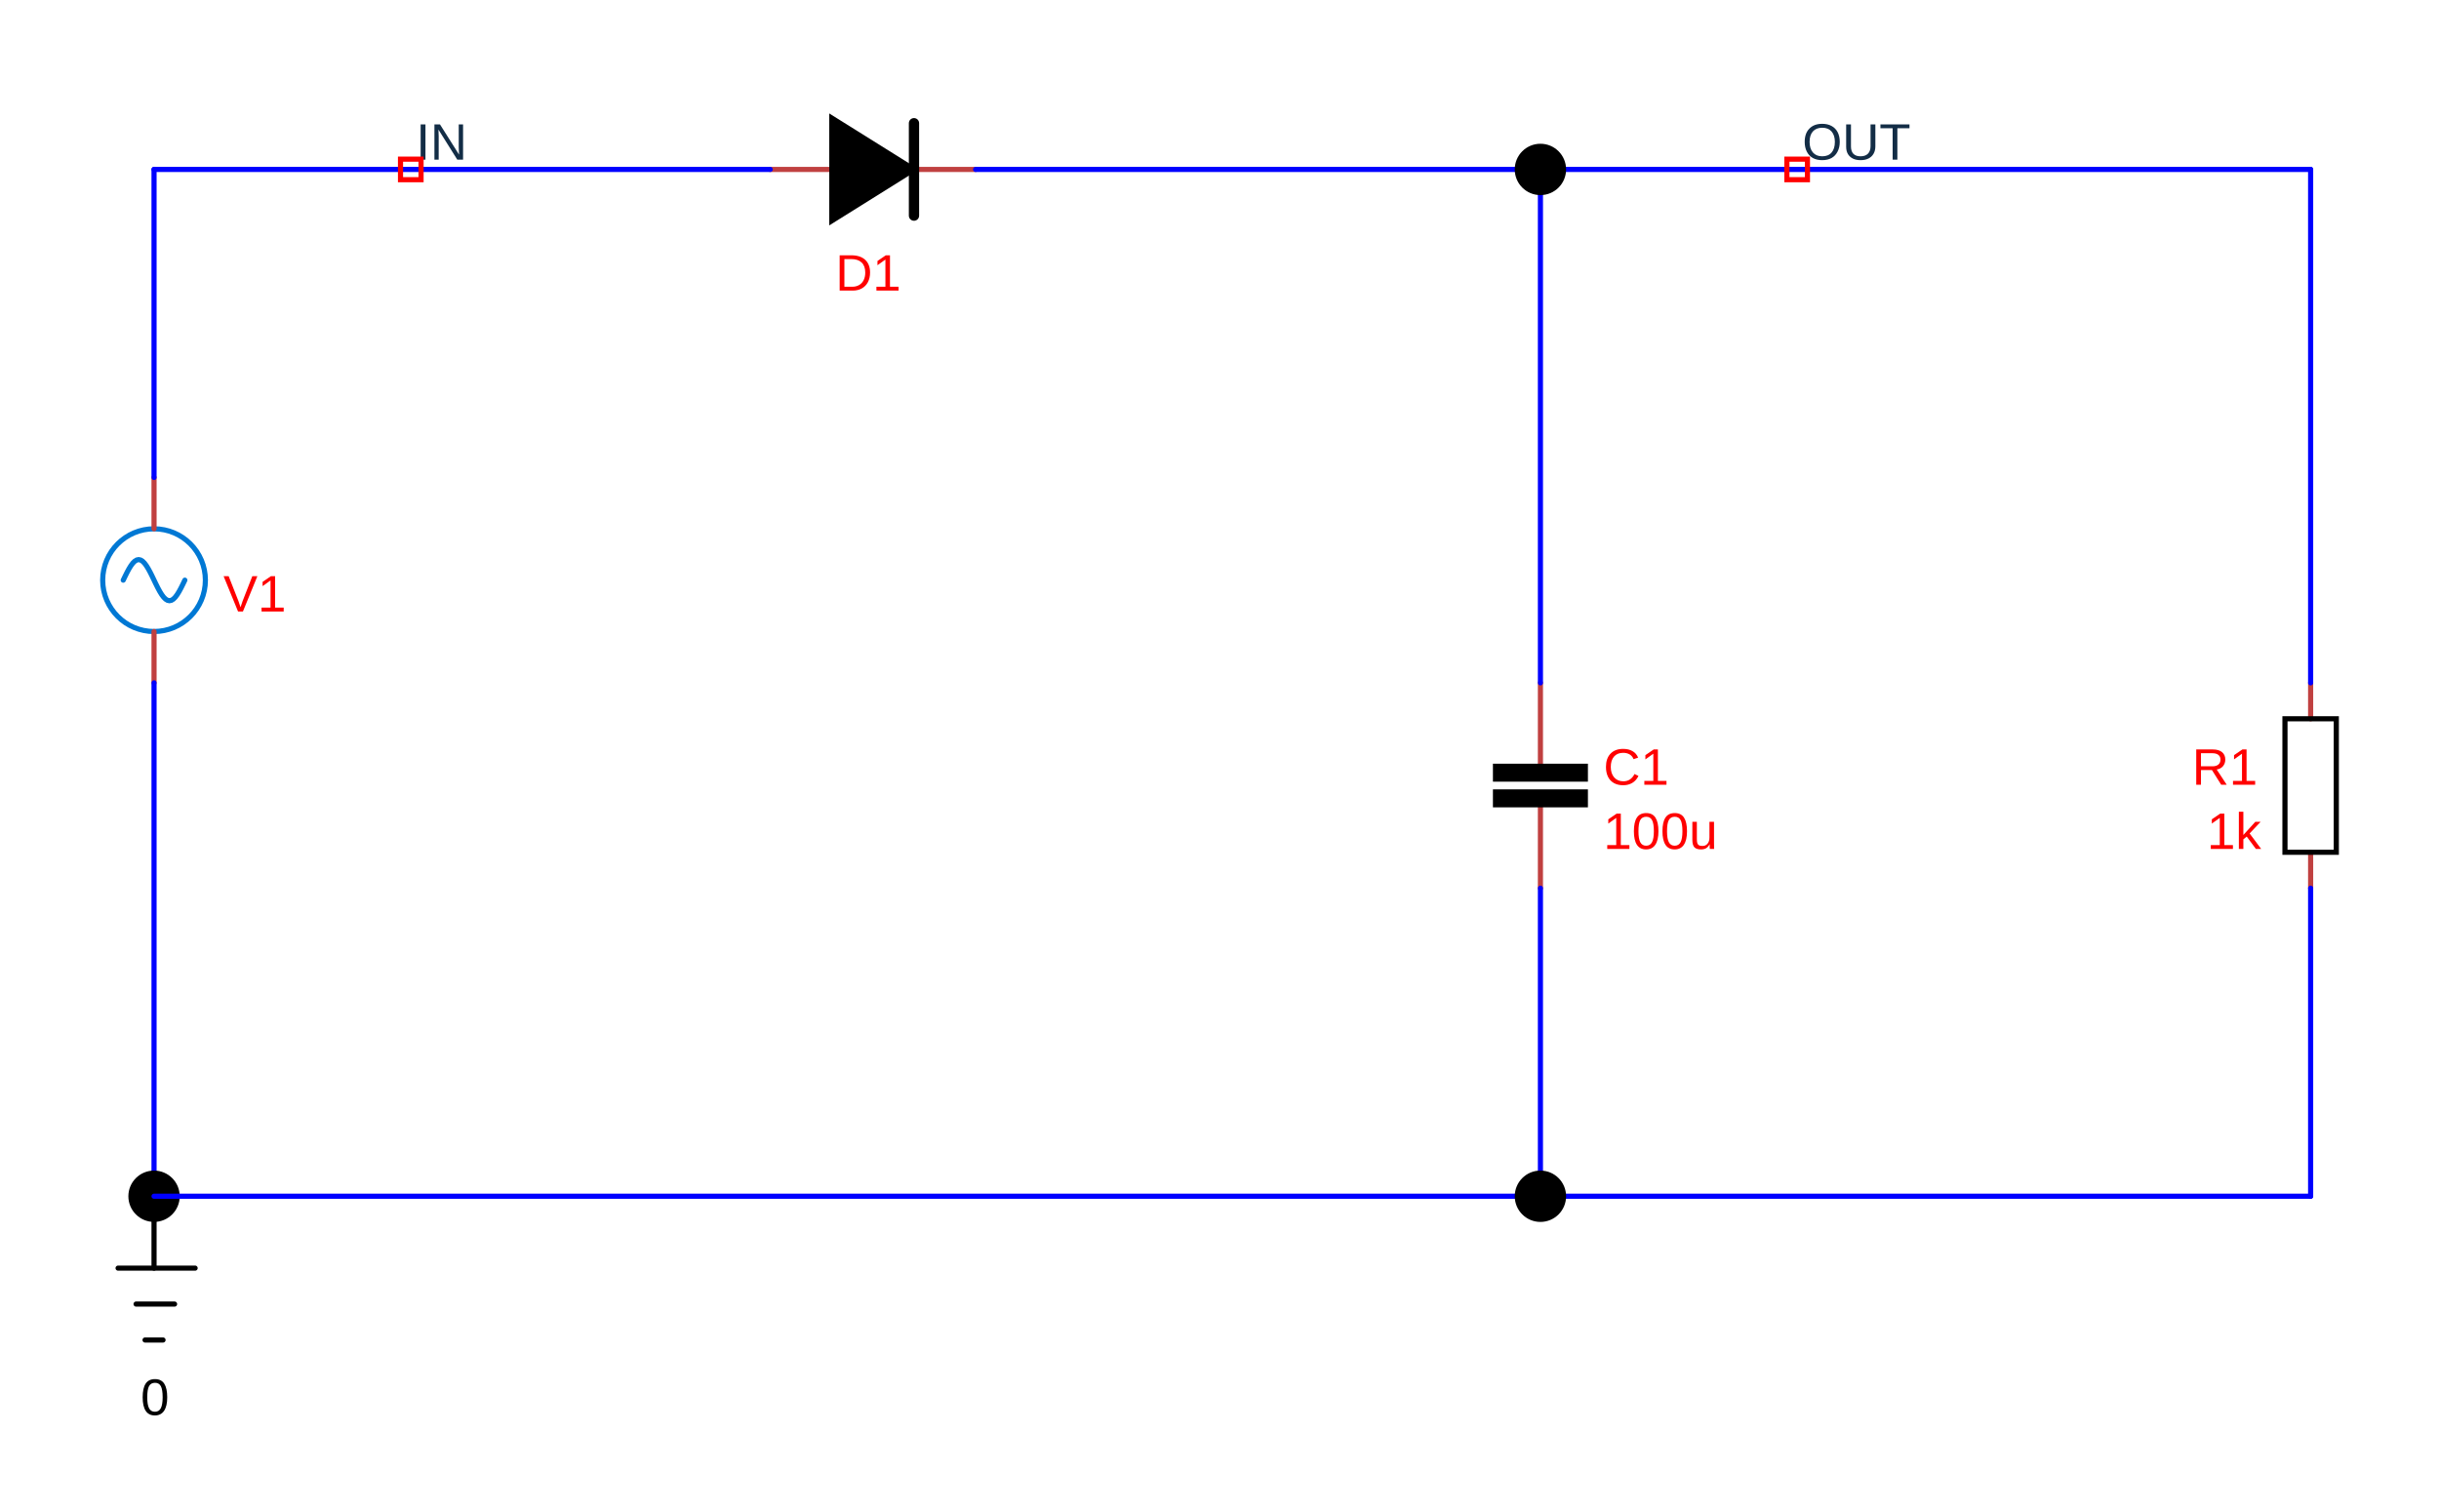
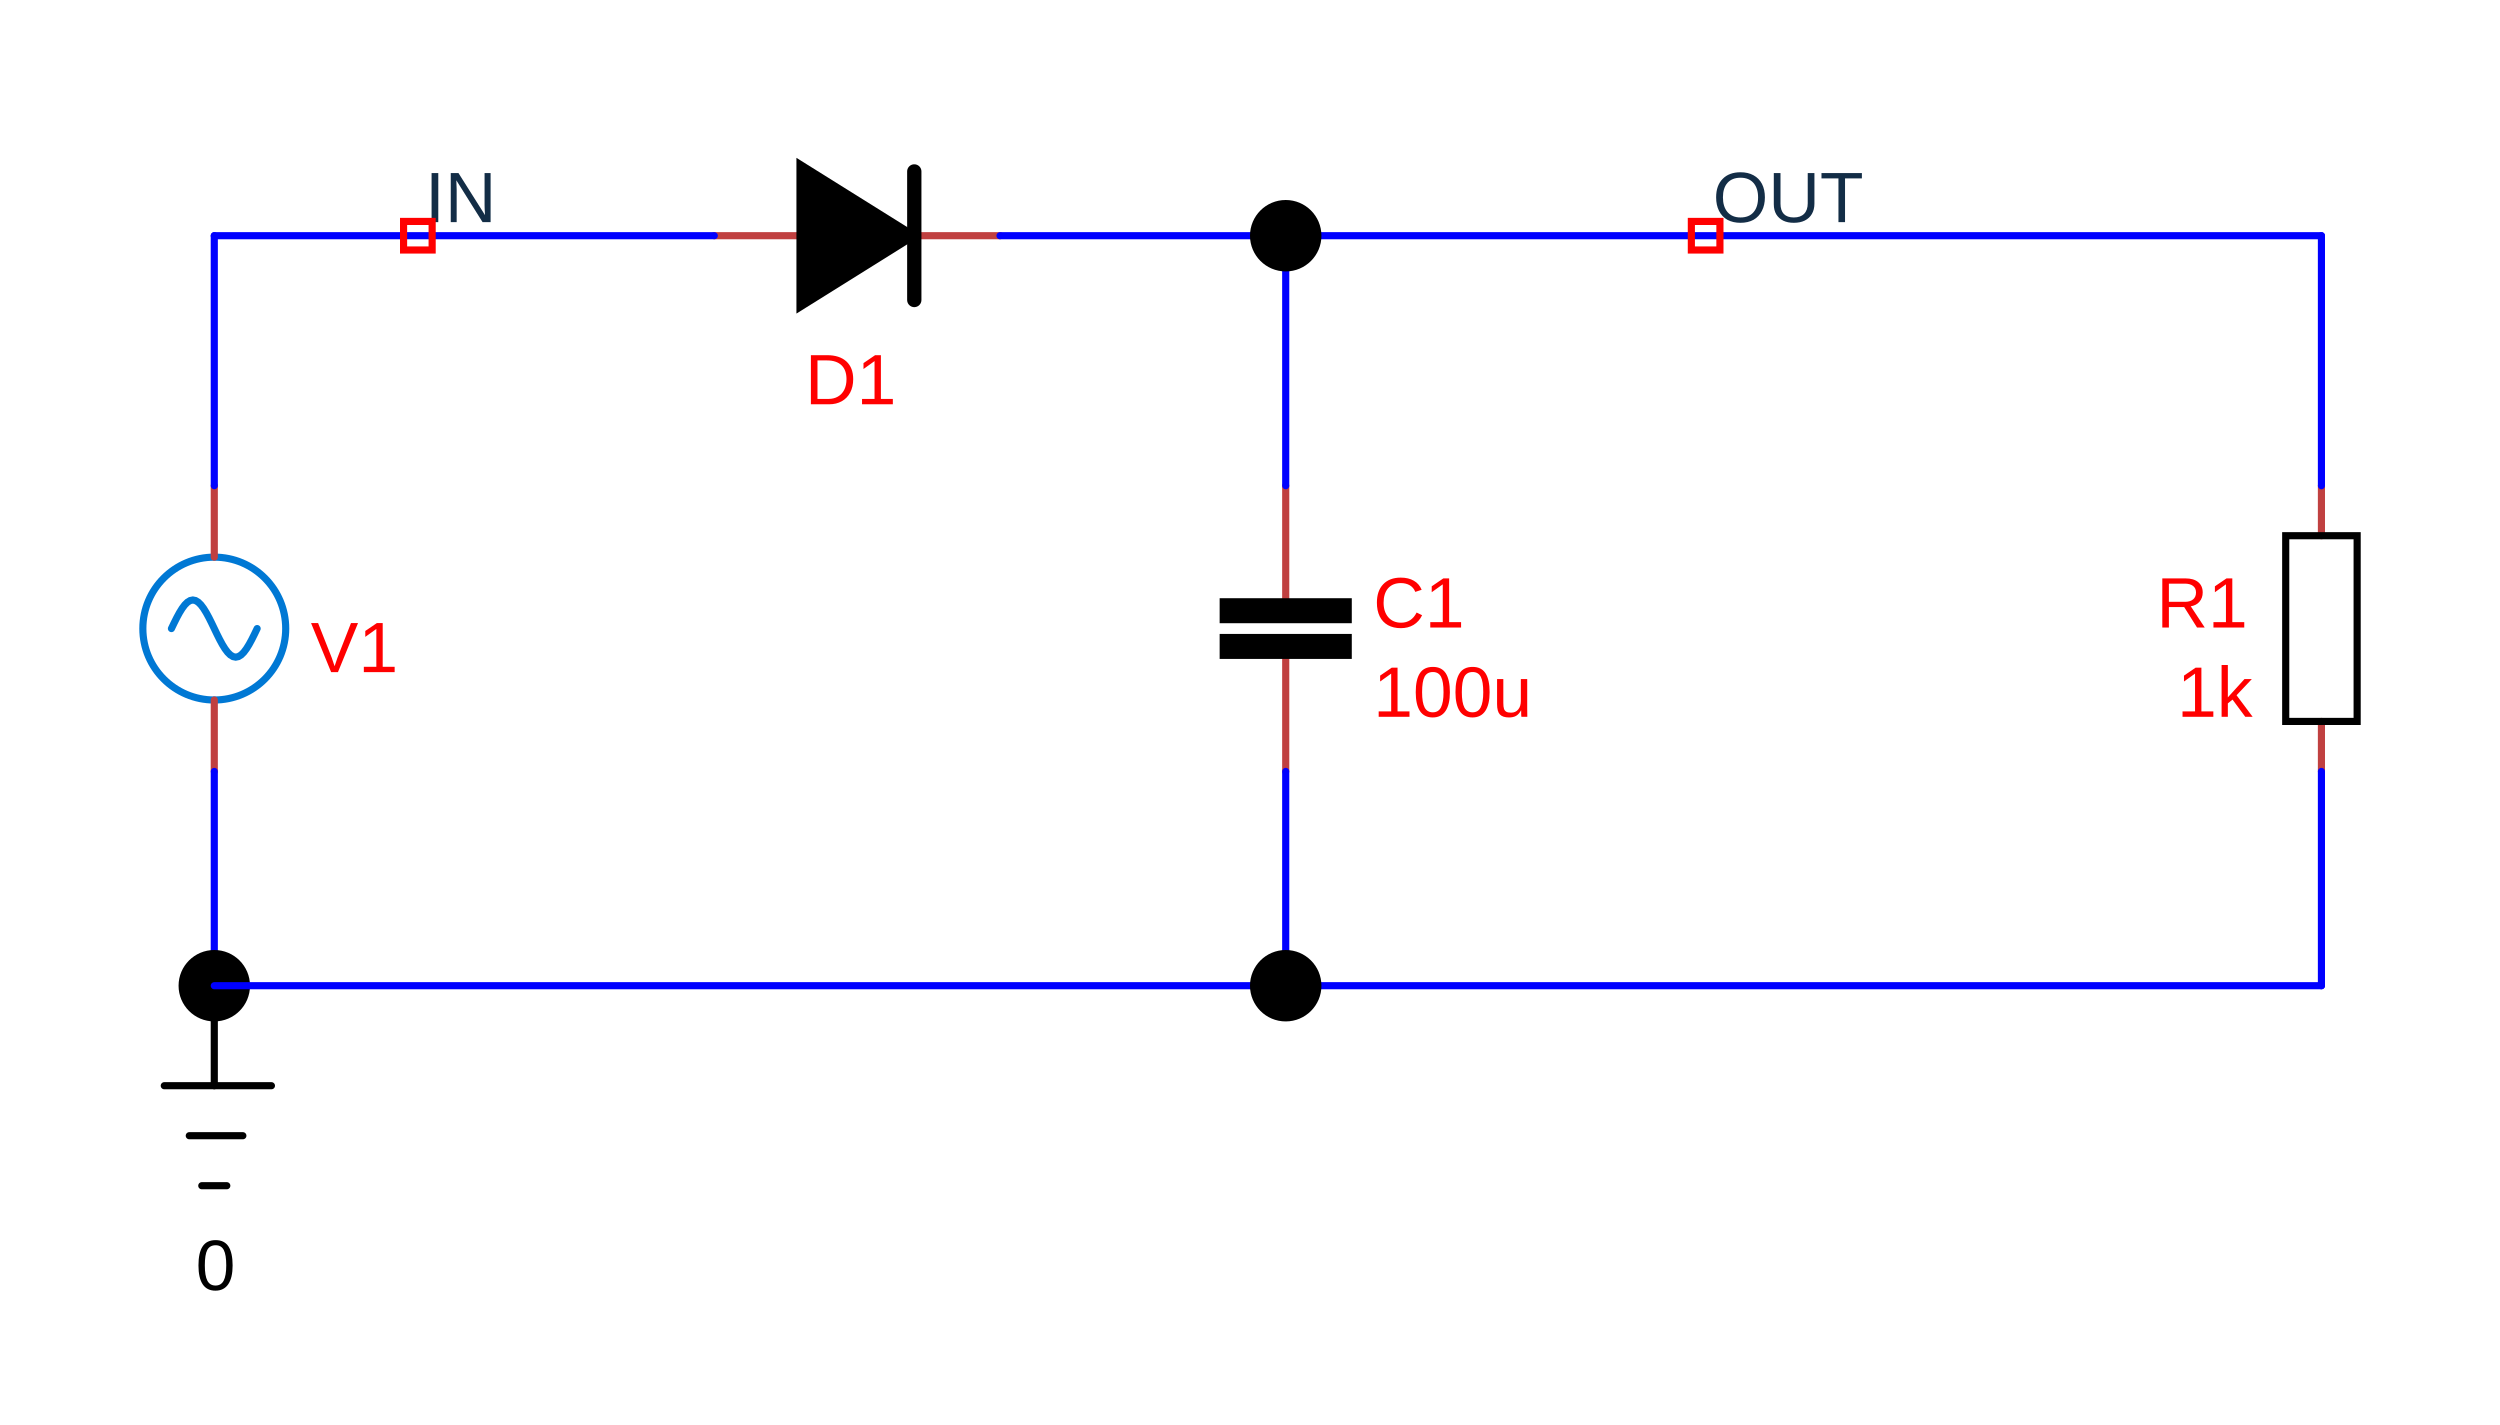
- <svg xmlns="http://www.w3.org/2000/svg" width="475" height="294.5" viewBox="70 107 475 294.5">
-   <rect x="70" y="107" width="475" height="294.5" fill="white" />
+ <svg xmlns="http://www.w3.org/2000/svg" width="350" height="199.5" viewBox="70 107 350 199.5">
+   <rect x="70" y="107" width="350" height="199.5" fill="white" />
  <defs>
    <filter id="dropshadow" height="130%">
      <feGaussianBlur in="SourceAlpha" stdDeviation="3" />
      <feOffset dx="1" dy="1" result="offsetblur" />
      <feMerge>
        <feMergeNode />
        <feMergeNode in="SourceGraphic" />
      </feMerge>
    </filter>
  </defs>
-   <ellipse cx="100" cy="220" rx="10" ry="10" style="fill:none;stroke:#0078d4;stroke-width:1" />
-   <rect x="90" y="200" rx="0" ry="0" width="20" height="40" style="fill:none" />
-   <path d="M94 220 L94.375 219.22 L94.75 218.469 L95.125 217.778 L95.5 217.172 L95.875 216.674 L96.25 216.304 L96.625 216.077 L97 216 L97.375 216.077 L97.75 216.304 L98.125 216.674 L98.5 217.172 L98.875 217.778 L99.25 218.469 L99.625 219.22 L100 220 L100.375 220.78 L100.75 221.531 L101.125 222.222 L101.5 222.828 L101.875 223.326 L102.25 223.696 L102.625 223.923 L103 224 L103.375 223.923 L103.75 223.696 L104.125 223.326 L104.5 222.828 L104.875 222.222 L105.25 221.531 L105.625 220.78 L106 220" style="fill:none;stroke:#0078d4;stroke-width:1" stroke-linecap="round" />
-   <g transform="rotate(90 100,200)">
-     <line x1="100" y1="200" x2="110" y2="200" stroke-linecap="round" />
+   <ellipse cx="100" cy="195" rx="10" ry="10" style="fill:none;stroke:#0078d4;stroke-width:1" />
+   <rect x="90" y="175" rx="0" ry="0" width="20" height="40" style="fill:none" />
+   <path d="M94 195 L94.375 194.22 L94.75 193.469 L95.125 192.778 L95.5 192.172 L95.875 191.674 L96.25 191.304 L96.625 191.077 L97 191 L97.375 191.077 L97.75 191.304 L98.125 191.674 L98.5 192.172 L98.875 192.778 L99.25 193.469 L99.625 194.22 L100 195 L100.375 195.78 L100.75 196.531 L101.125 197.222 L101.5 197.828 L101.875 198.326 L102.25 198.696 L102.625 198.923 L103 199 L103.375 198.923 L103.75 198.696 L104.125 198.326 L104.5 197.828 L104.875 197.222 L105.25 196.531 L105.625 195.78 L106 195" style="fill:none;stroke:#0078d4;stroke-width:1" stroke-linecap="round" />
+   <g transform="rotate(90 100,175)">
+     <line x1="100" y1="175" x2="110" y2="175" stroke-linecap="round" />
    <g style="fill:none;stroke:black;stroke-width:1">
      <g style="stroke:#c04040">
-         <line x1="100" y1="200" x2="110" y2="200" stroke-linecap="round" />
+         <line x1="100" y1="175" x2="110" y2="175" stroke-linecap="round" />
      </g>
      <g style="stroke-width:0.6" />
    </g>
  </g>
-   <g transform="rotate(270 100,240)">
-     <line x1="100" y1="240" x2="110" y2="240" stroke-linecap="round" />
+   <g transform="rotate(270 100,215)">
+     <line x1="100" y1="215" x2="110" y2="215" stroke-linecap="round" />
    <g style="fill:none;stroke:black;stroke-width:1">
      <g style="stroke:#c04040">
-         <line x1="100" y1="240" x2="110" y2="240" stroke-linecap="round" />
+         <line x1="100" y1="215" x2="110" y2="215" stroke-linecap="round" />
      </g>
      <g style="stroke-width:0.6" />
    </g>
  </g>
-   <g transform="translate( 112.5 216.1)">
+   <g transform="translate( 112.5 191.1)">
    <text x="1" y="10" fill="#FF0000" style="pointer-events:none;font-size:10px;font-family:Arial;font-weight:normal;font-style:normal;white-space:pre">
      <tspan>V1</tspan>
    </text>
  </g>
  <g transform="">
-     <line x1="220" y1="140" x2="232" y2="140" stroke-linecap="round" />
+     <line x1="170" y1="140" x2="182" y2="140" stroke-linecap="round" />
    <g style="fill:none;stroke:black;stroke-width:1">
      <g style="stroke:#c04040">
-         <line x1="220" y1="140" x2="232" y2="140" stroke-linecap="round" />
+         <line x1="170" y1="140" x2="182" y2="140" stroke-linecap="round" />
      </g>
      <g style="stroke-width:0.6" />
    </g>
  </g>
-   <g transform="rotate(180 260,140)">
-     <line x1="260" y1="140" x2="272" y2="140" stroke-linecap="round" />
+   <g transform="rotate(180 210,140)">
+     <line x1="210" y1="140" x2="222" y2="140" stroke-linecap="round" />
    <g style="fill:none;stroke:black;stroke-width:1">
      <g style="stroke:#c04040">
-         <line x1="260" y1="140" x2="272" y2="140" stroke-linecap="round" />
+         <line x1="210" y1="140" x2="222" y2="140" stroke-linecap="round" />
      </g>
      <g style="stroke-width:0.6" />
    </g>
  </g>
-   <path d="M248 149 L248 131" style="fill:none;stroke:#000000;stroke-width:2" stroke-linecap="round" />
-   <path d="M232 150 L248 140 L232 130 L232 150 Z" style="fill:#000000;stroke:#000000;stroke-width:1" stroke-linecap="round" />
-   <g transform="translate( 231.6973 153.6)">
+   <path d="M198 149 L198 131" style="fill:none;stroke:#000000;stroke-width:2" stroke-linecap="round" />
+   <path d="M182 150 L198 140 L182 130 L182 150 Z" style="fill:#000000;stroke:#000000;stroke-width:1" stroke-linecap="round" />
+   <g transform="translate( 181.6973 153.6)">
    <text x="1" y="10" fill="#FF0000" style="pointer-events:none;font-size:10px;font-family:Arial;font-weight:normal;font-style:normal;white-space:pre">
      <tspan>D1</tspan>
    </text>
  </g>
-   <path d="M100 200 L100 140" style="fill:none;stroke:#0000ff;stroke-width:1" stroke-linecap="round" />
-   <path d="M100 140 L220 140" style="fill:none;stroke:#0000ff;stroke-width:1" stroke-linecap="round" />
-   <g transform="translate( 150 128.1)">
+   <path d="M100 175 L100 140" style="fill:none;stroke:#0000ff;stroke-width:1" stroke-linecap="round" />
+   <path d="M100 140 L170 140" style="fill:none;stroke:#0000ff;stroke-width:1" stroke-linecap="round" />
+   <g transform="translate( 128.5 128.1)">
    <text x="1" y="10" fill="#132d46" style="pointer-events:none;font-size:10px;font-family:Arial;font-weight:normal;font-style:normal;white-space:pre">
      <tspan>IN</tspan>
    </text>
  </g>
-   <rect x="148" y="138" width="4" height="4" style="stroke:red;stroke-width:1;fill:none" />
-   <g transform="rotate(90 370,240)">
-     <line x1="370" y1="240" x2="387" y2="240" stroke-linecap="round" />
+   <rect x="126.5" y="138" width="4" height="4" style="stroke:red;stroke-width:1;fill:none" />
+   <g transform="rotate(90 250,175)">
+     <line x1="250" y1="175" x2="267" y2="175" stroke-linecap="round" />
    <g style="fill:none;stroke:black;stroke-width:1">
      <g style="stroke:#c04040">
-         <line x1="370" y1="240" x2="387" y2="240" stroke-linecap="round" />
+         <line x1="250" y1="175" x2="267" y2="175" stroke-linecap="round" />
      </g>
      <g style="stroke-width:0.6" />
    </g>
  </g>
-   <g transform="rotate(270 370,280)">
-     <line x1="370" y1="280" x2="387" y2="280" stroke-linecap="round" />
+   <g transform="rotate(270 250,215)">
+     <line x1="250" y1="215" x2="267" y2="215" stroke-linecap="round" />
    <g style="fill:none;stroke:black;stroke-width:1">
      <g style="stroke:#c04040">
-         <line x1="370" y1="280" x2="387" y2="280" stroke-linecap="round" />
+         <line x1="250" y1="215" x2="267" y2="215" stroke-linecap="round" />
      </g>
      <g style="stroke-width:0.6" />
    </g>
  </g>
-   <rect x="361.25" y="256.25" rx="0" ry="0" width="17.5" height="2.5" style="fill:#000000;stroke:#000000;stroke-width:1" />
-   <rect x="361.25" y="261.25" rx="0" ry="0" width="17.5" height="2.5" style="fill:#000000;stroke:#000000;stroke-width:1" />
-   <g transform="translate( 381.25 249.85)">
+   <rect x="241.25" y="191.25" rx="0" ry="0" width="17.5" height="2.5" style="fill:#000000;stroke:#000000;stroke-width:1" />
+   <rect x="241.25" y="196.25" rx="0" ry="0" width="17.5" height="2.5" style="fill:#000000;stroke:#000000;stroke-width:1" />
+   <g transform="translate( 261.25 184.85)">
    <text x="1" y="10" fill="#FF0000" style="pointer-events:none;font-size:10px;font-family:Arial;font-weight:normal;font-style:normal;white-space:pre">
      <tspan>C1</tspan>
    </text>
  </g>
-   <g transform="translate( 381.25 262.35)">
+   <g transform="translate( 261.25 197.35)">
    <text x="1" y="10" fill="#FF0000" style="pointer-events:none;font-size:10px;font-family:Arial;font-weight:normal;font-style:normal;white-space:pre">
      <tspan>100u</tspan>
    </text>
  </g>
-   <g transform="rotate(90 520,240)">
-     <line x1="520" y1="240" x2="527" y2="240" stroke-linecap="round" />
+   <g transform="rotate(90 395,175)">
+     <line x1="395" y1="175" x2="402" y2="175" stroke-linecap="round" />
    <g style="fill:none;stroke:black;stroke-width:1">
      <g style="stroke:#c04040">
-         <line x1="520" y1="240" x2="527" y2="240" stroke-linecap="round" />
+         <line x1="395" y1="175" x2="402" y2="175" stroke-linecap="round" />
      </g>
      <g style="stroke-width:0.6" />
    </g>
  </g>
-   <g transform="rotate(270 520,280)">
-     <line x1="520" y1="280" x2="527" y2="280" stroke-linecap="round" />
+   <g transform="rotate(270 395,215)">
+     <line x1="395" y1="215" x2="402" y2="215" stroke-linecap="round" />
    <g style="fill:none;stroke:black;stroke-width:1">
      <g style="stroke:#c04040">
-         <line x1="520" y1="280" x2="527" y2="280" stroke-linecap="round" />
+         <line x1="395" y1="215" x2="402" y2="215" stroke-linecap="round" />
      </g>
      <g style="stroke-width:0.6" />
    </g>
  </g>
-   <rect x="515" y="247" rx="0" ry="0" width="10" height="26" style="fill:none;stroke:#000000;stroke-width:1" />
-   <g transform="translate( 495.8945 249.85)">
+   <rect x="390" y="182" rx="0" ry="0" width="10" height="26" style="fill:none;stroke:#000000;stroke-width:1" />
+   <g transform="translate( 370.8945 184.85)">
    <text x="1" y="10" fill="#FF0000" style="pointer-events:none;font-size:10px;font-family:Arial;font-weight:normal;font-style:normal;white-space:pre">
      <tspan>R1</tspan>
    </text>
  </g>
-   <g transform="translate( 498.7891 262.35)">
+   <g transform="translate( 373.7891 197.35)">
    <text x="1" y="10" fill="#FF0000" style="pointer-events:none;font-size:10px;font-family:Arial;font-weight:normal;font-style:normal;white-space:pre">
      <tspan>1k</tspan>
    </text>
  </g>
-   <path d="M370 140 L520 140" style="fill:none;stroke:#0000ff;stroke-width:1" stroke-linecap="round" />
-   <path d="M520 140 L520 240" style="fill:none;stroke:#0000ff;stroke-width:1" stroke-linecap="round" />
-   <path d="M370 140 L370 240" style="fill:none;stroke:#0000ff;stroke-width:1" stroke-linecap="round" />
-   <g transform="translate( 420 128.1)">
+   <path d="M250 140 L395 140" style="fill:none;stroke:#0000ff;stroke-width:1" stroke-linecap="round" />
+   <path d="M395 140 L395 175" style="fill:none;stroke:#0000ff;stroke-width:1" stroke-linecap="round" />
+   <path d="M250 140 L250 175" style="fill:none;stroke:#0000ff;stroke-width:1" stroke-linecap="round" />
+   <g transform="translate( 308.7891 128.1)">
    <text x="1" y="10" fill="#132d46" style="pointer-events:none;font-size:10px;font-family:Arial;font-weight:normal;font-style:normal;white-space:pre">
      <tspan>OUT</tspan>
    </text>
  </g>
-   <rect x="418" y="138" width="4" height="4" style="stroke:red;stroke-width:1;fill:none" />
-   <path d="M100 240 L100 340" style="fill:none;stroke:#0000ff;stroke-width:1" stroke-linecap="round" />
-   <path d="M370 340 L520 340" style="fill:none;stroke:#0000ff;stroke-width:1" stroke-linecap="round" />
-   <path d="M520 340 L520 280" style="fill:none;stroke:#0000ff;stroke-width:1" stroke-linecap="round" />
-   <path d="M370 280 L370 340" style="fill:none;stroke:#0000ff;stroke-width:1" stroke-linecap="round" />
-   <g transform="translate( 96.39453 372.6)">
+   <rect x="306.789" y="138" width="4" height="4" style="stroke:red;stroke-width:1;fill:none" />
+   <path d="M100 215 L100 245" style="fill:none;stroke:#0000ff;stroke-width:1" stroke-linecap="round" />
+   <path d="M250 245 L395 245" style="fill:none;stroke:#0000ff;stroke-width:1" stroke-linecap="round" />
+   <path d="M395 245 L395 215" style="fill:none;stroke:#0000ff;stroke-width:1" stroke-linecap="round" />
+   <path d="M250 215 L250 245" style="fill:none;stroke:#0000ff;stroke-width:1" stroke-linecap="round" />
+   <g transform="translate( 96.39453 277.6)">
    <text x="1" y="10" fill="#000000" style="pointer-events:none;font-size:10px;font-family:Arial;font-weight:normal;font-style:normal;white-space:pre">
      <tspan>0</tspan>
    </text>
  </g>
  <g transform="">
-     <line x1="100" y1="340" x2="100" y2="354" style="fill:none;stroke:#000000;stroke-width:1;stroke-linecap:round" />
-     <path d="M93 354 L108 354 M96.5 361 L104 361 M101.75 368 L98.25 368" style="fill:none;stroke:#000000;stroke-width:1;stroke-linecap:round" />
+     <line x1="100" y1="245" x2="100" y2="259" style="fill:none;stroke:#000000;stroke-width:1;stroke-linecap:round" />
+     <path d="M93 259 L108 259 M96.5 266 L104 266 M101.75 273 L98.25 273" style="fill:none;stroke:#000000;stroke-width:1;stroke-linecap:round" />
  </g>
-   <path d="M260 140 L370 140" style="fill:none;stroke:#0000ff;stroke-width:1" stroke-linecap="round" />
-   <circle cx="370" cy="140" r="5" style="fill:#000000;stroke:none" />
-   <circle cx="100" cy="340" r="5" style="fill:#000000;stroke:none" />
-   <path d="M100 340 L370 340" style="fill:none;stroke:#0000ff;stroke-width:1" stroke-linecap="round" />
-   <circle cx="370" cy="340" r="5" style="fill:#000000;stroke:none" />
+   <path d="M210 140 L250 140" style="fill:none;stroke:#0000ff;stroke-width:1" stroke-linecap="round" />
+   <circle cx="250" cy="140" r="5" style="fill:#000000;stroke:none" />
+   <circle cx="100" cy="245" r="5" style="fill:#000000;stroke:none" />
+   <path d="M100 245 L250 245" style="fill:none;stroke:#0000ff;stroke-width:1" stroke-linecap="round" />
+   <circle cx="250" cy="245" r="5" style="fill:#000000;stroke:none" />
</svg>
